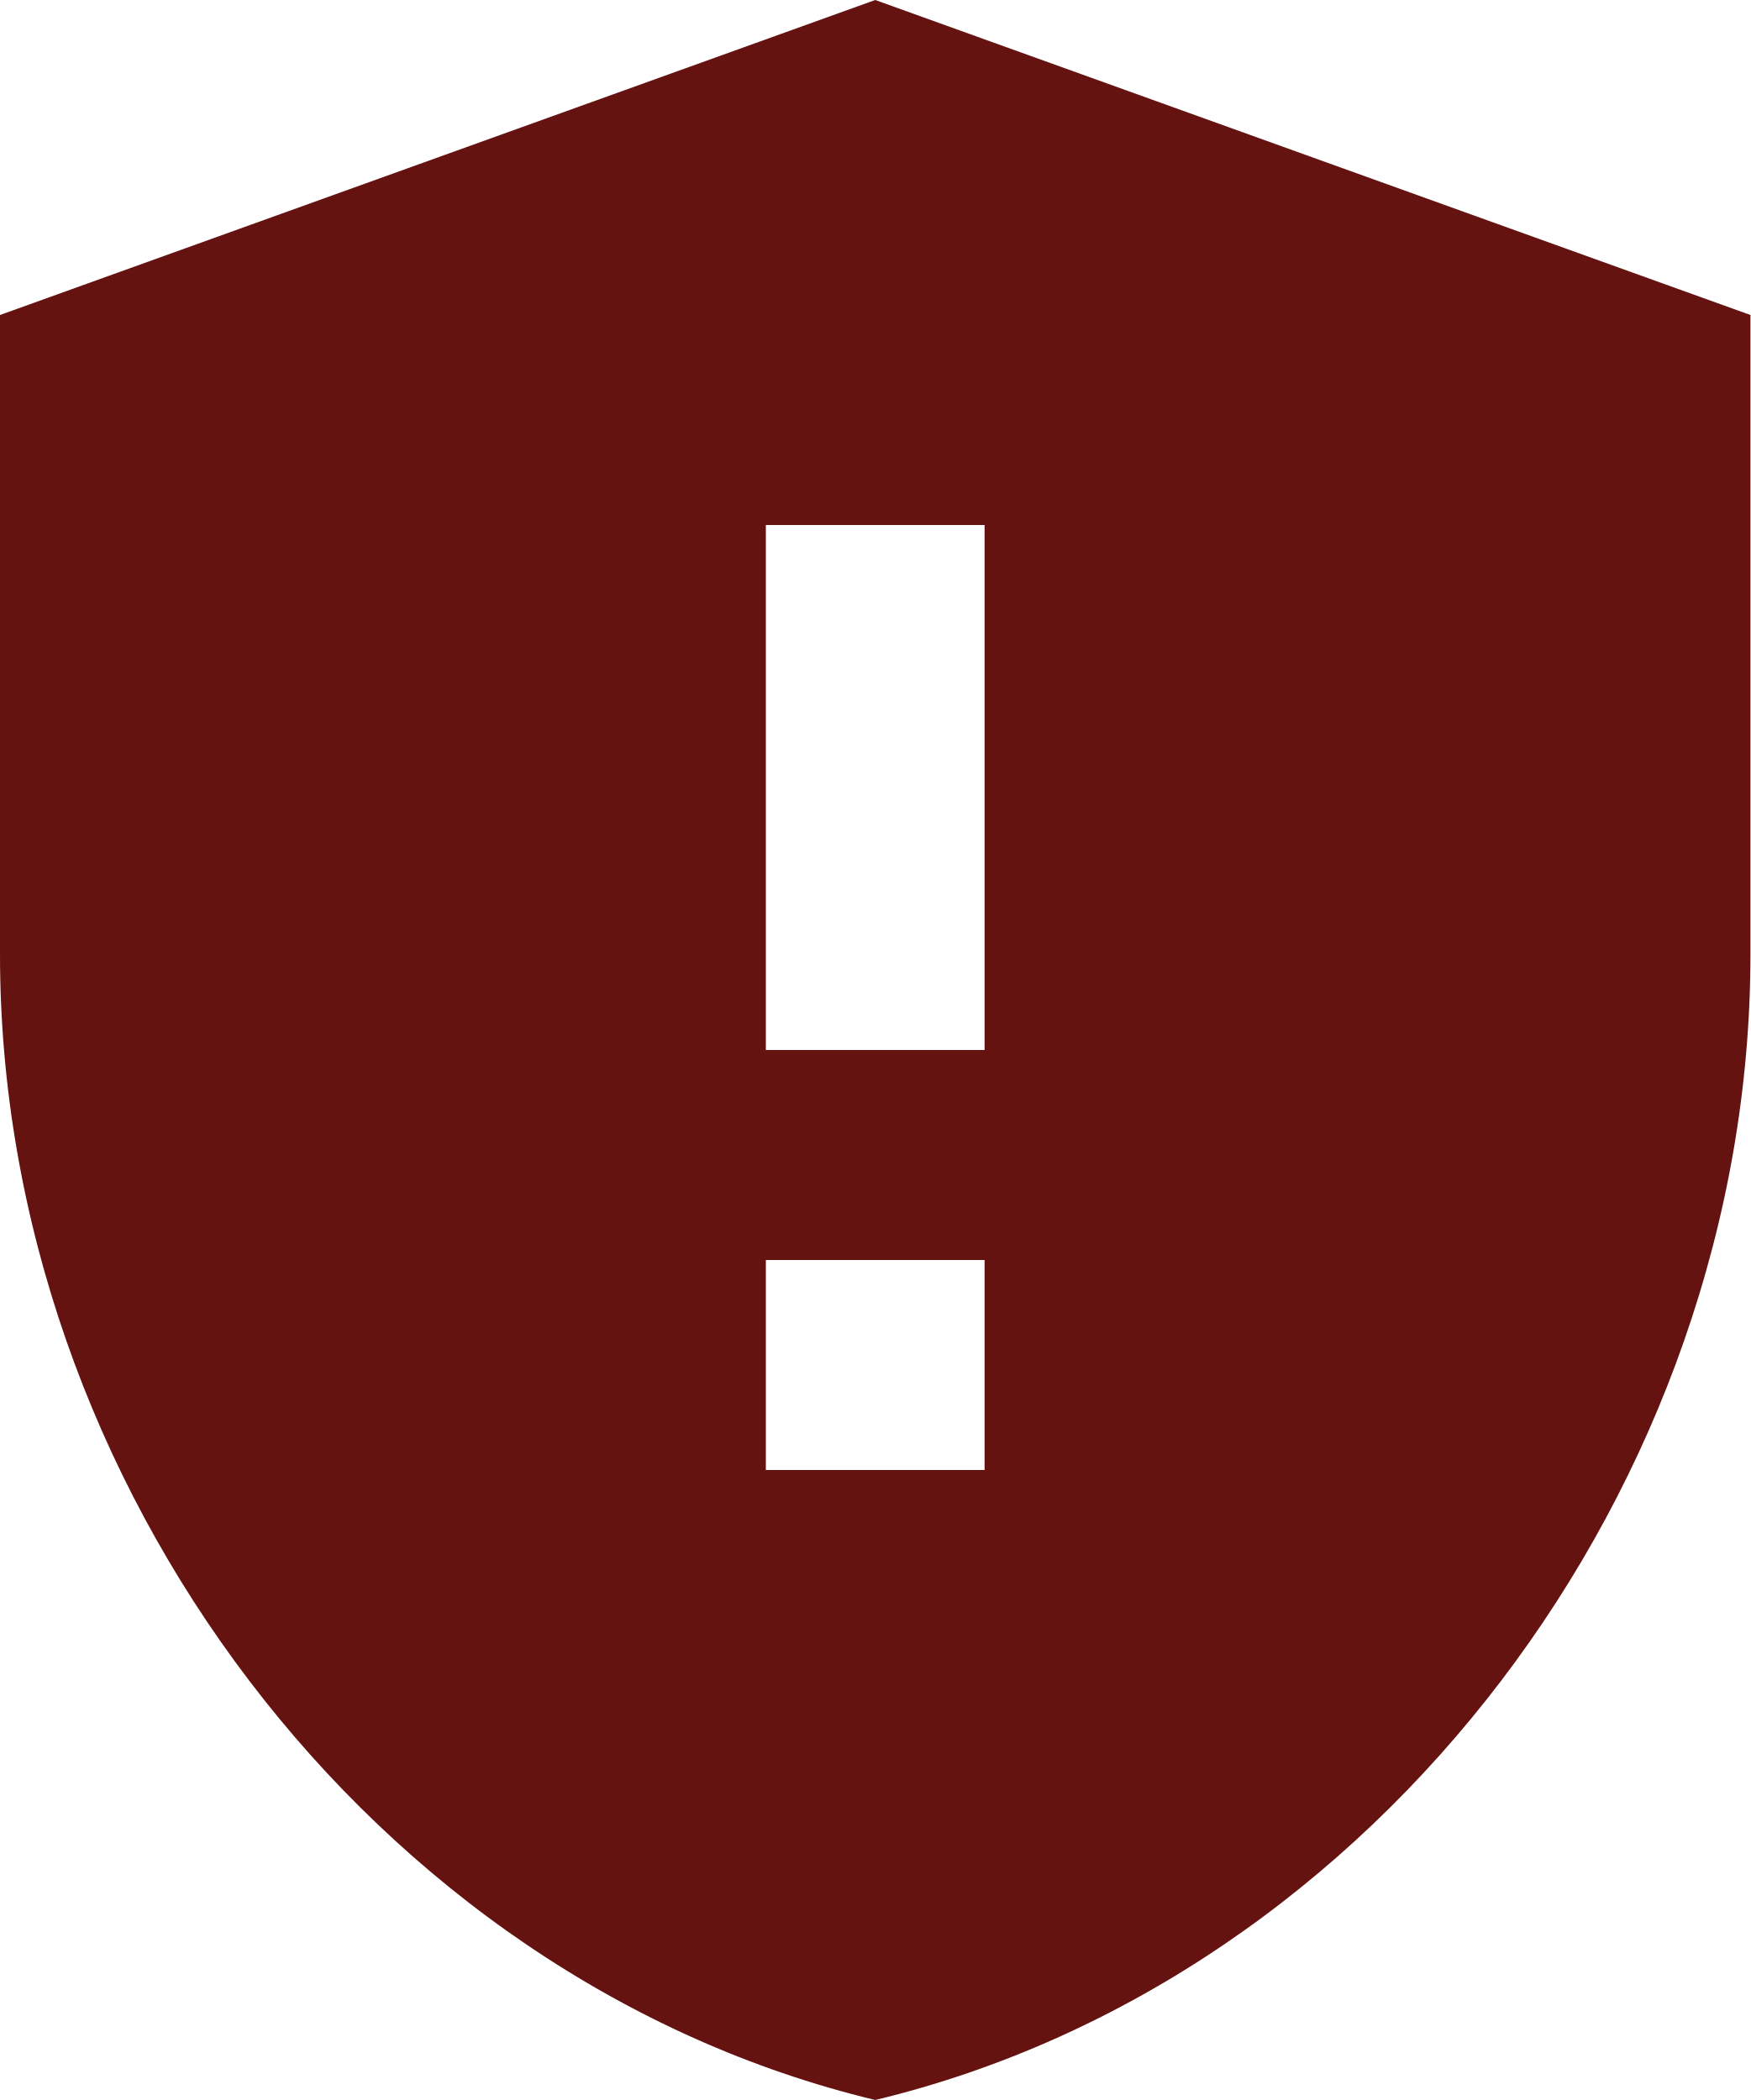
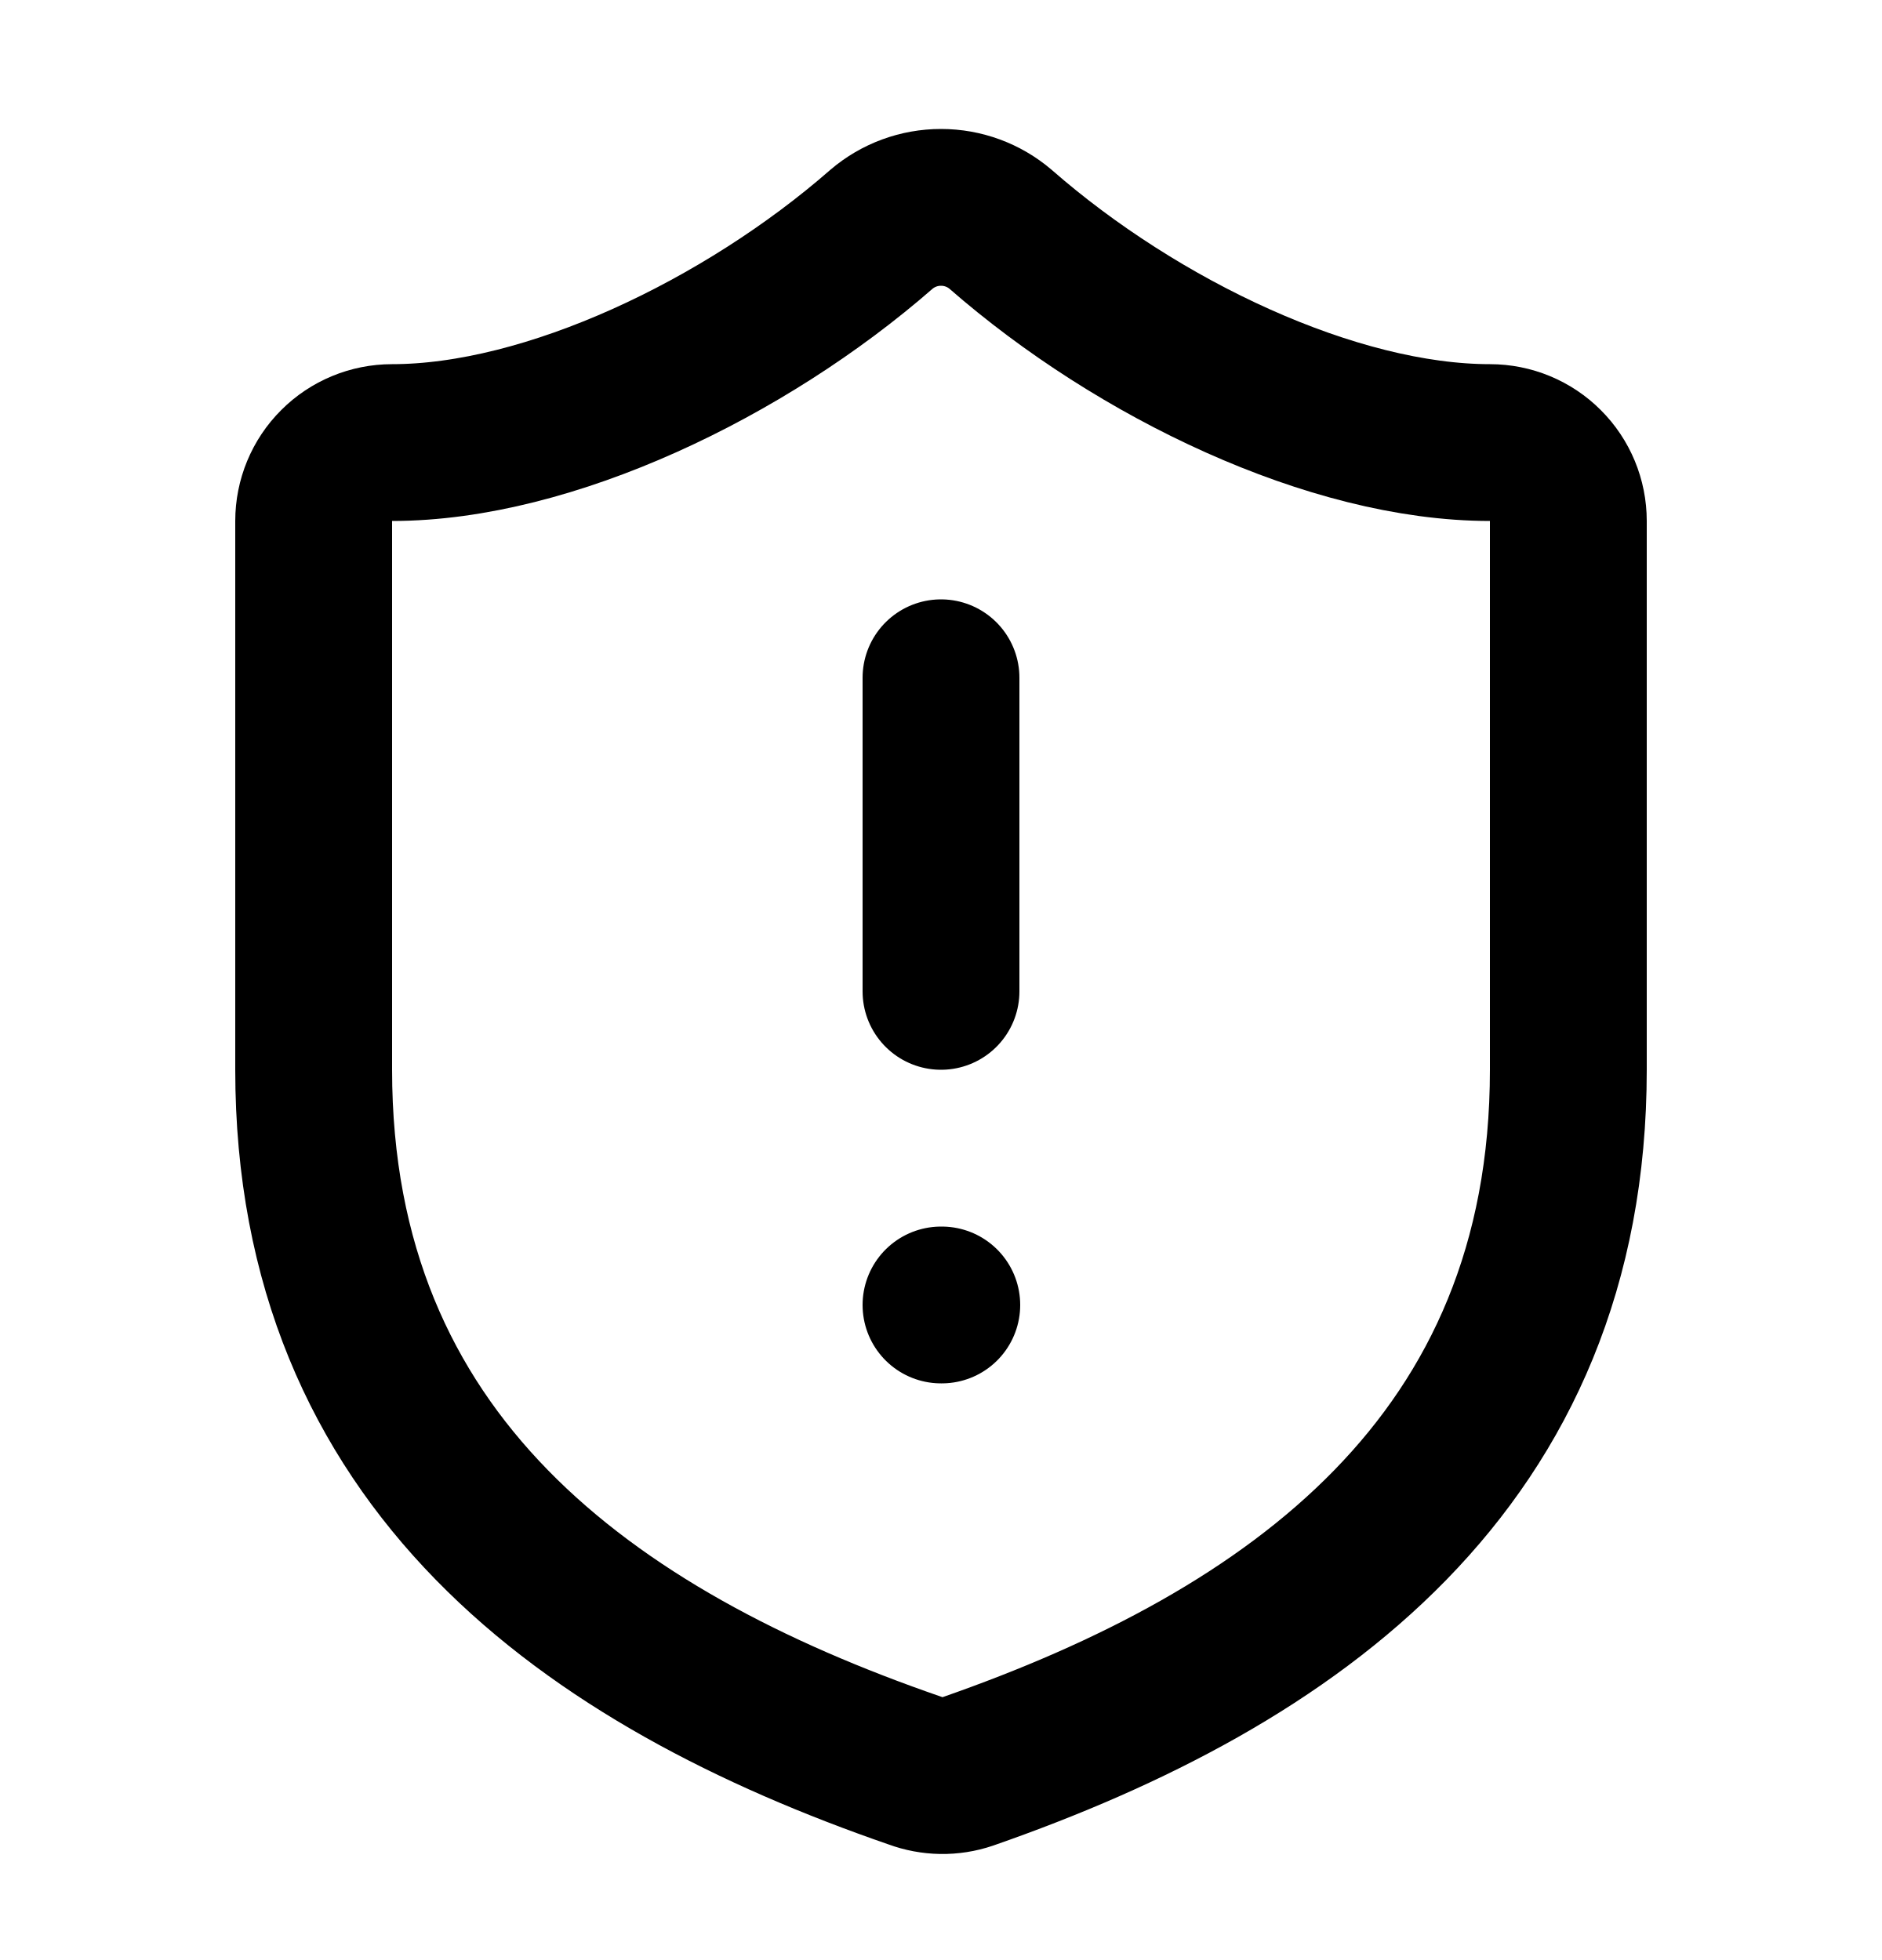
- <svg xmlns="http://www.w3.org/2000/svg" width="25" height="30" viewBox="0 0 25 30" fill="none">
-   <path fill-rule="evenodd" clip-rule="evenodd" d="M12.5 0L0 4.5V13.635C0 21.21 5.328 28.275 12.5 30C19.672 28.275 25 21.21 25 13.635V4.5L12.5 0ZM10.938 21V18H14.062V21H10.938ZM10.938 7.5V15H14.062V7.5H10.938Z" fill="#641311" />
+ <svg xmlns="http://www.w3.org/2000/svg" width="24" height="25" viewBox="0 0 24 25" fill="none">
+   <path d="M20 13.645C20 18.645 16.5 21.145 12.34 22.595C12.122 22.669 11.886 22.665 11.67 22.585C7.5 21.145 4 18.645 4 13.645V6.645C4 6.38 4.105 6.125 4.293 5.938C4.48 5.75 4.735 5.645 5 5.645C7 5.645 9.5 4.445 11.24 2.925C11.452 2.744 11.721 2.645 12 2.645C12.279 2.645 12.548 2.744 12.76 2.925C14.51 4.455 17 5.645 19 5.645C19.265 5.645 19.52 5.75 19.707 5.938C19.895 6.125 20 6.38 20 6.645V13.645Z" stroke="black" stroke-width="2" stroke-linecap="round" stroke-linejoin="round" />
+   <path d="M12 8.645V12.645" stroke="black" stroke-width="2" stroke-linecap="round" stroke-linejoin="round" />
+   <path d="M12 16.645H12.01" stroke="black" stroke-width="2" stroke-linecap="round" stroke-linejoin="round" />
</svg>
